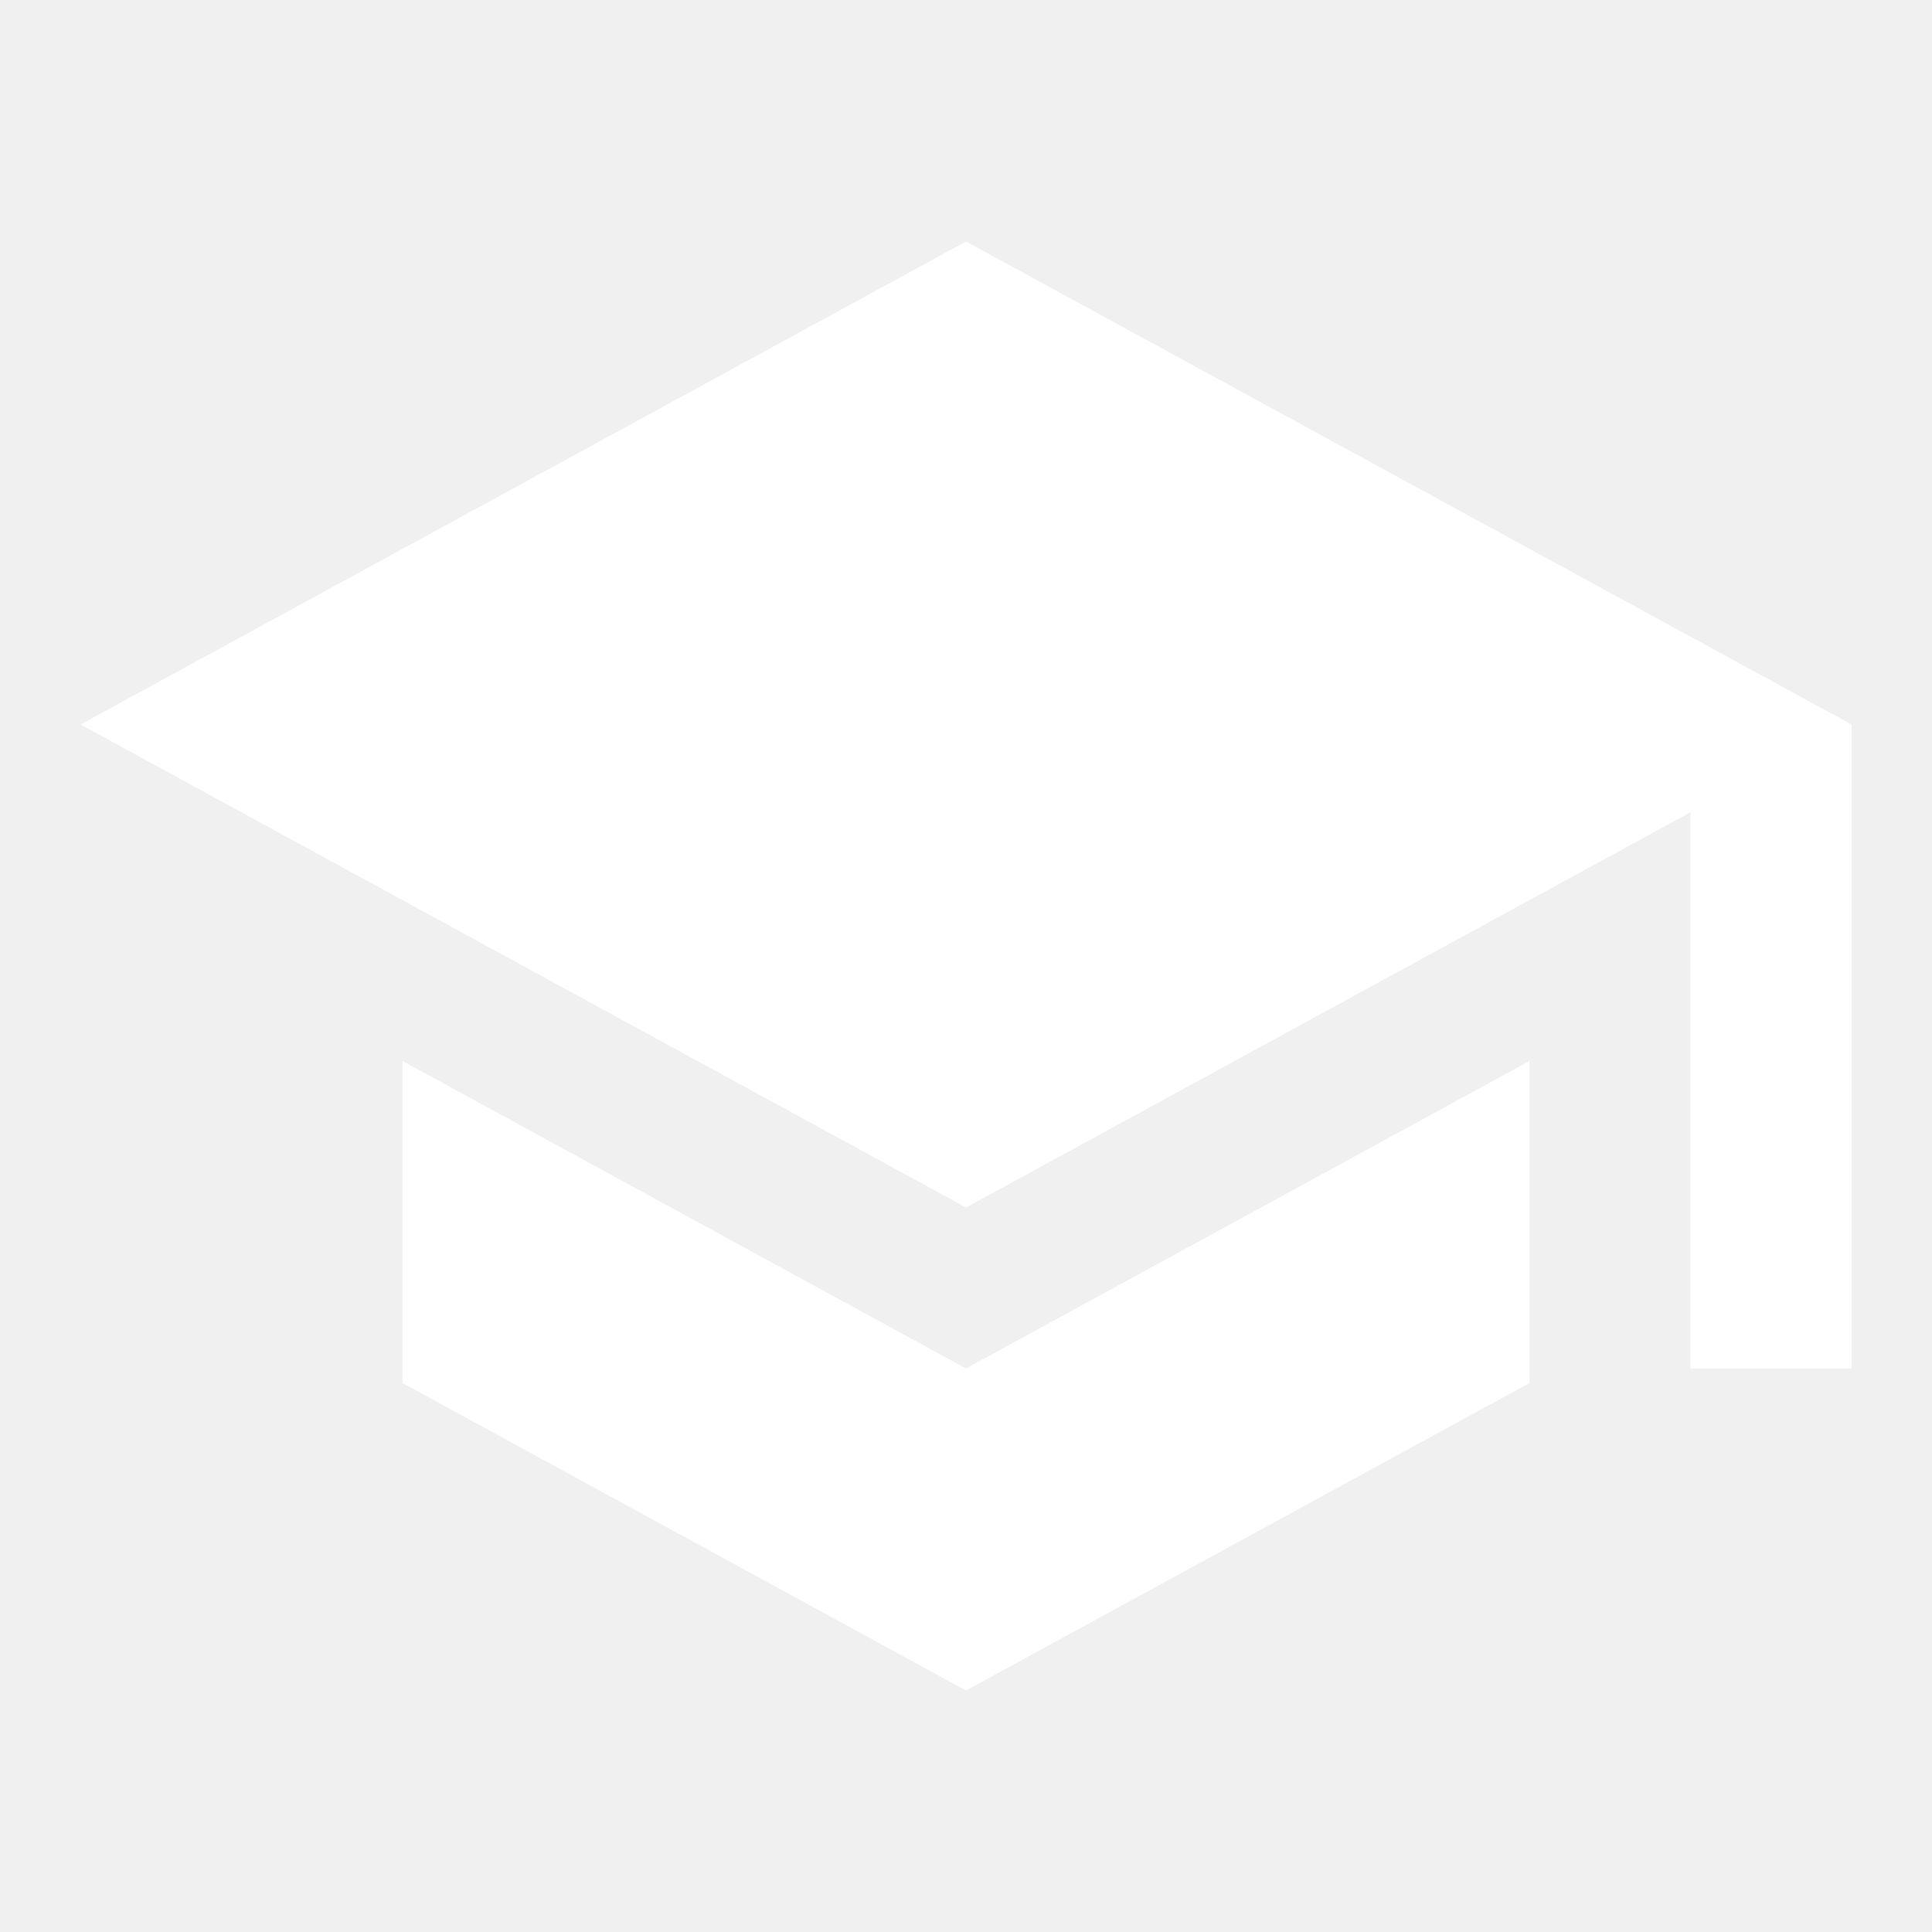
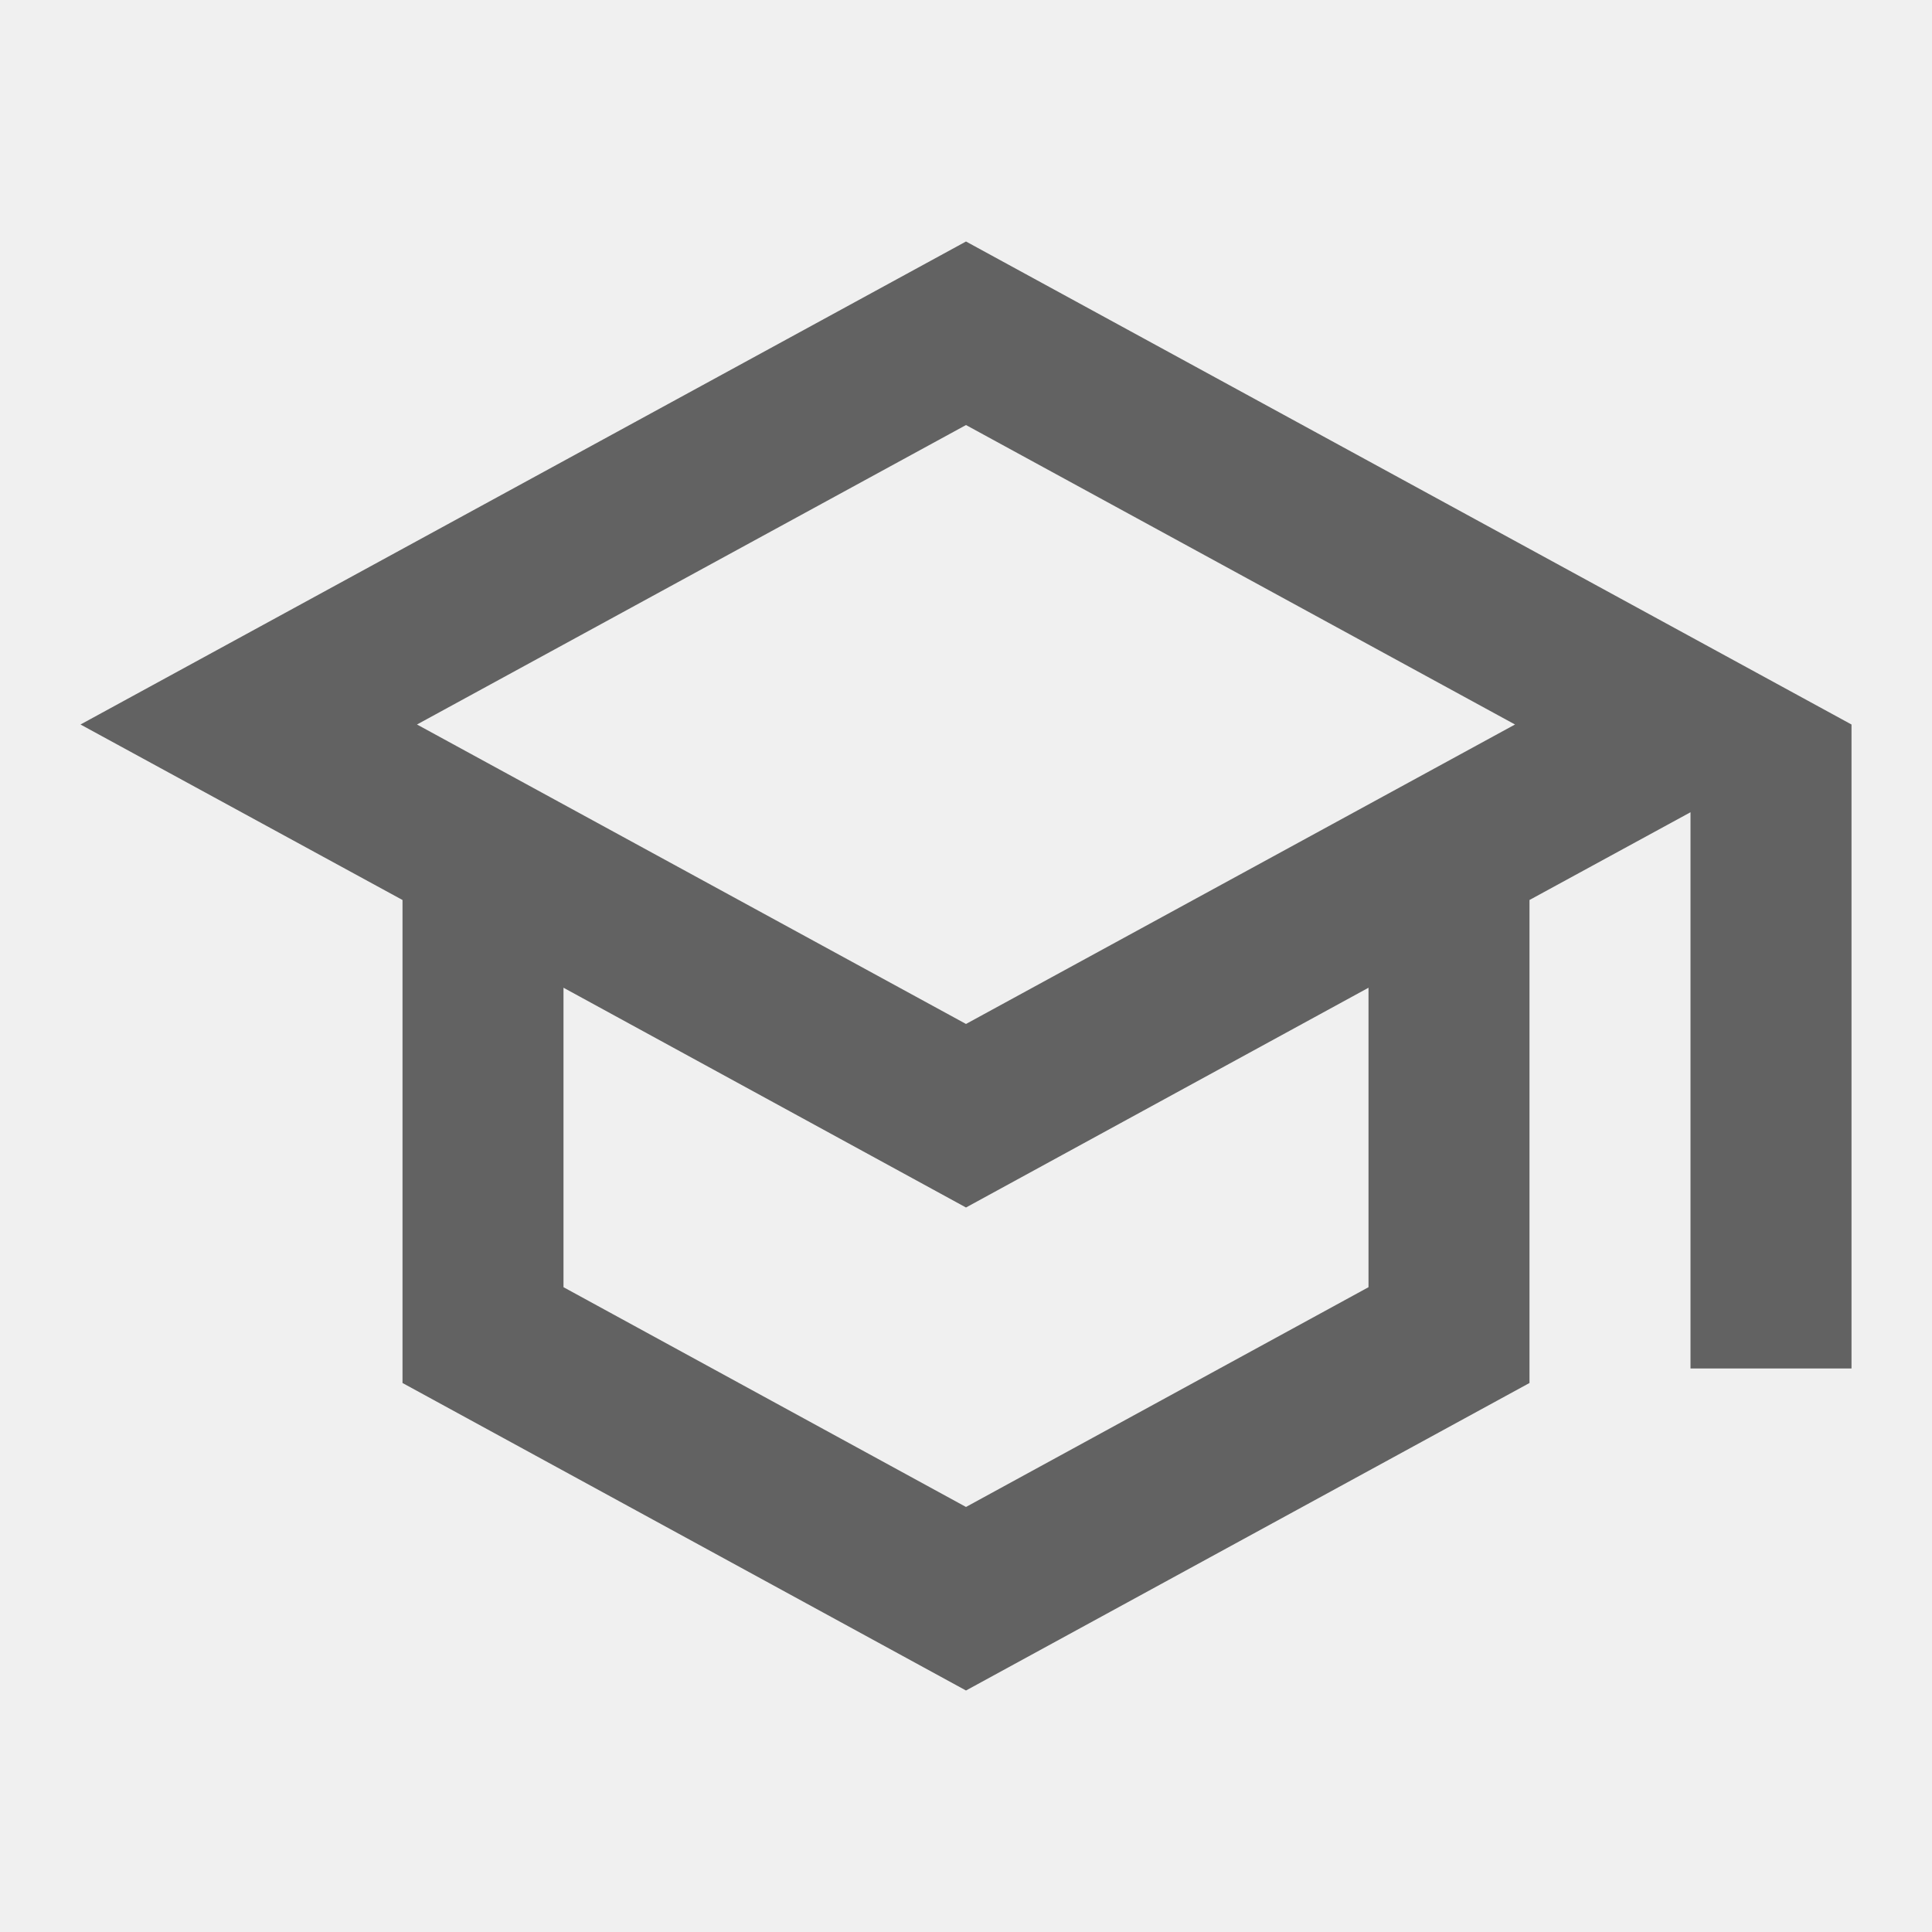
- <svg xmlns="http://www.w3.org/2000/svg" version="1.1" width="24" height="24" viewBox="0 0 24.00 24.00">
-   <path fill="#FFFFFF" d="M12,3L1,9L12,15L21,10.09V17H23V9M5,13.18V17.18L12,21L19,17.18V13.18L12,17L5,13.18Z" />
+ <svg xmlns="http://www.w3.org/2000/svg" aria-hidden="true" focusable="false" width="1em" height="1em" style="-ms-transform: rotate(360deg); -webkit-transform: rotate(360deg); transform: rotate(360deg);" preserveAspectRatio="xMidYMid meet" viewBox="0 0 24 24">
+   <path d="M12 3L1 9l4 2.18v6L12 21l7-3.82v-6l2-1.09V17h2V9L12 3zm6.82 6L12 12.72L5.18 9L12 5.28L18.82 9zM17 15.99l-5 2.73l-5-2.73v-3.72L12 15l5-2.73v3.72z" fill="#626262" />
</svg>
